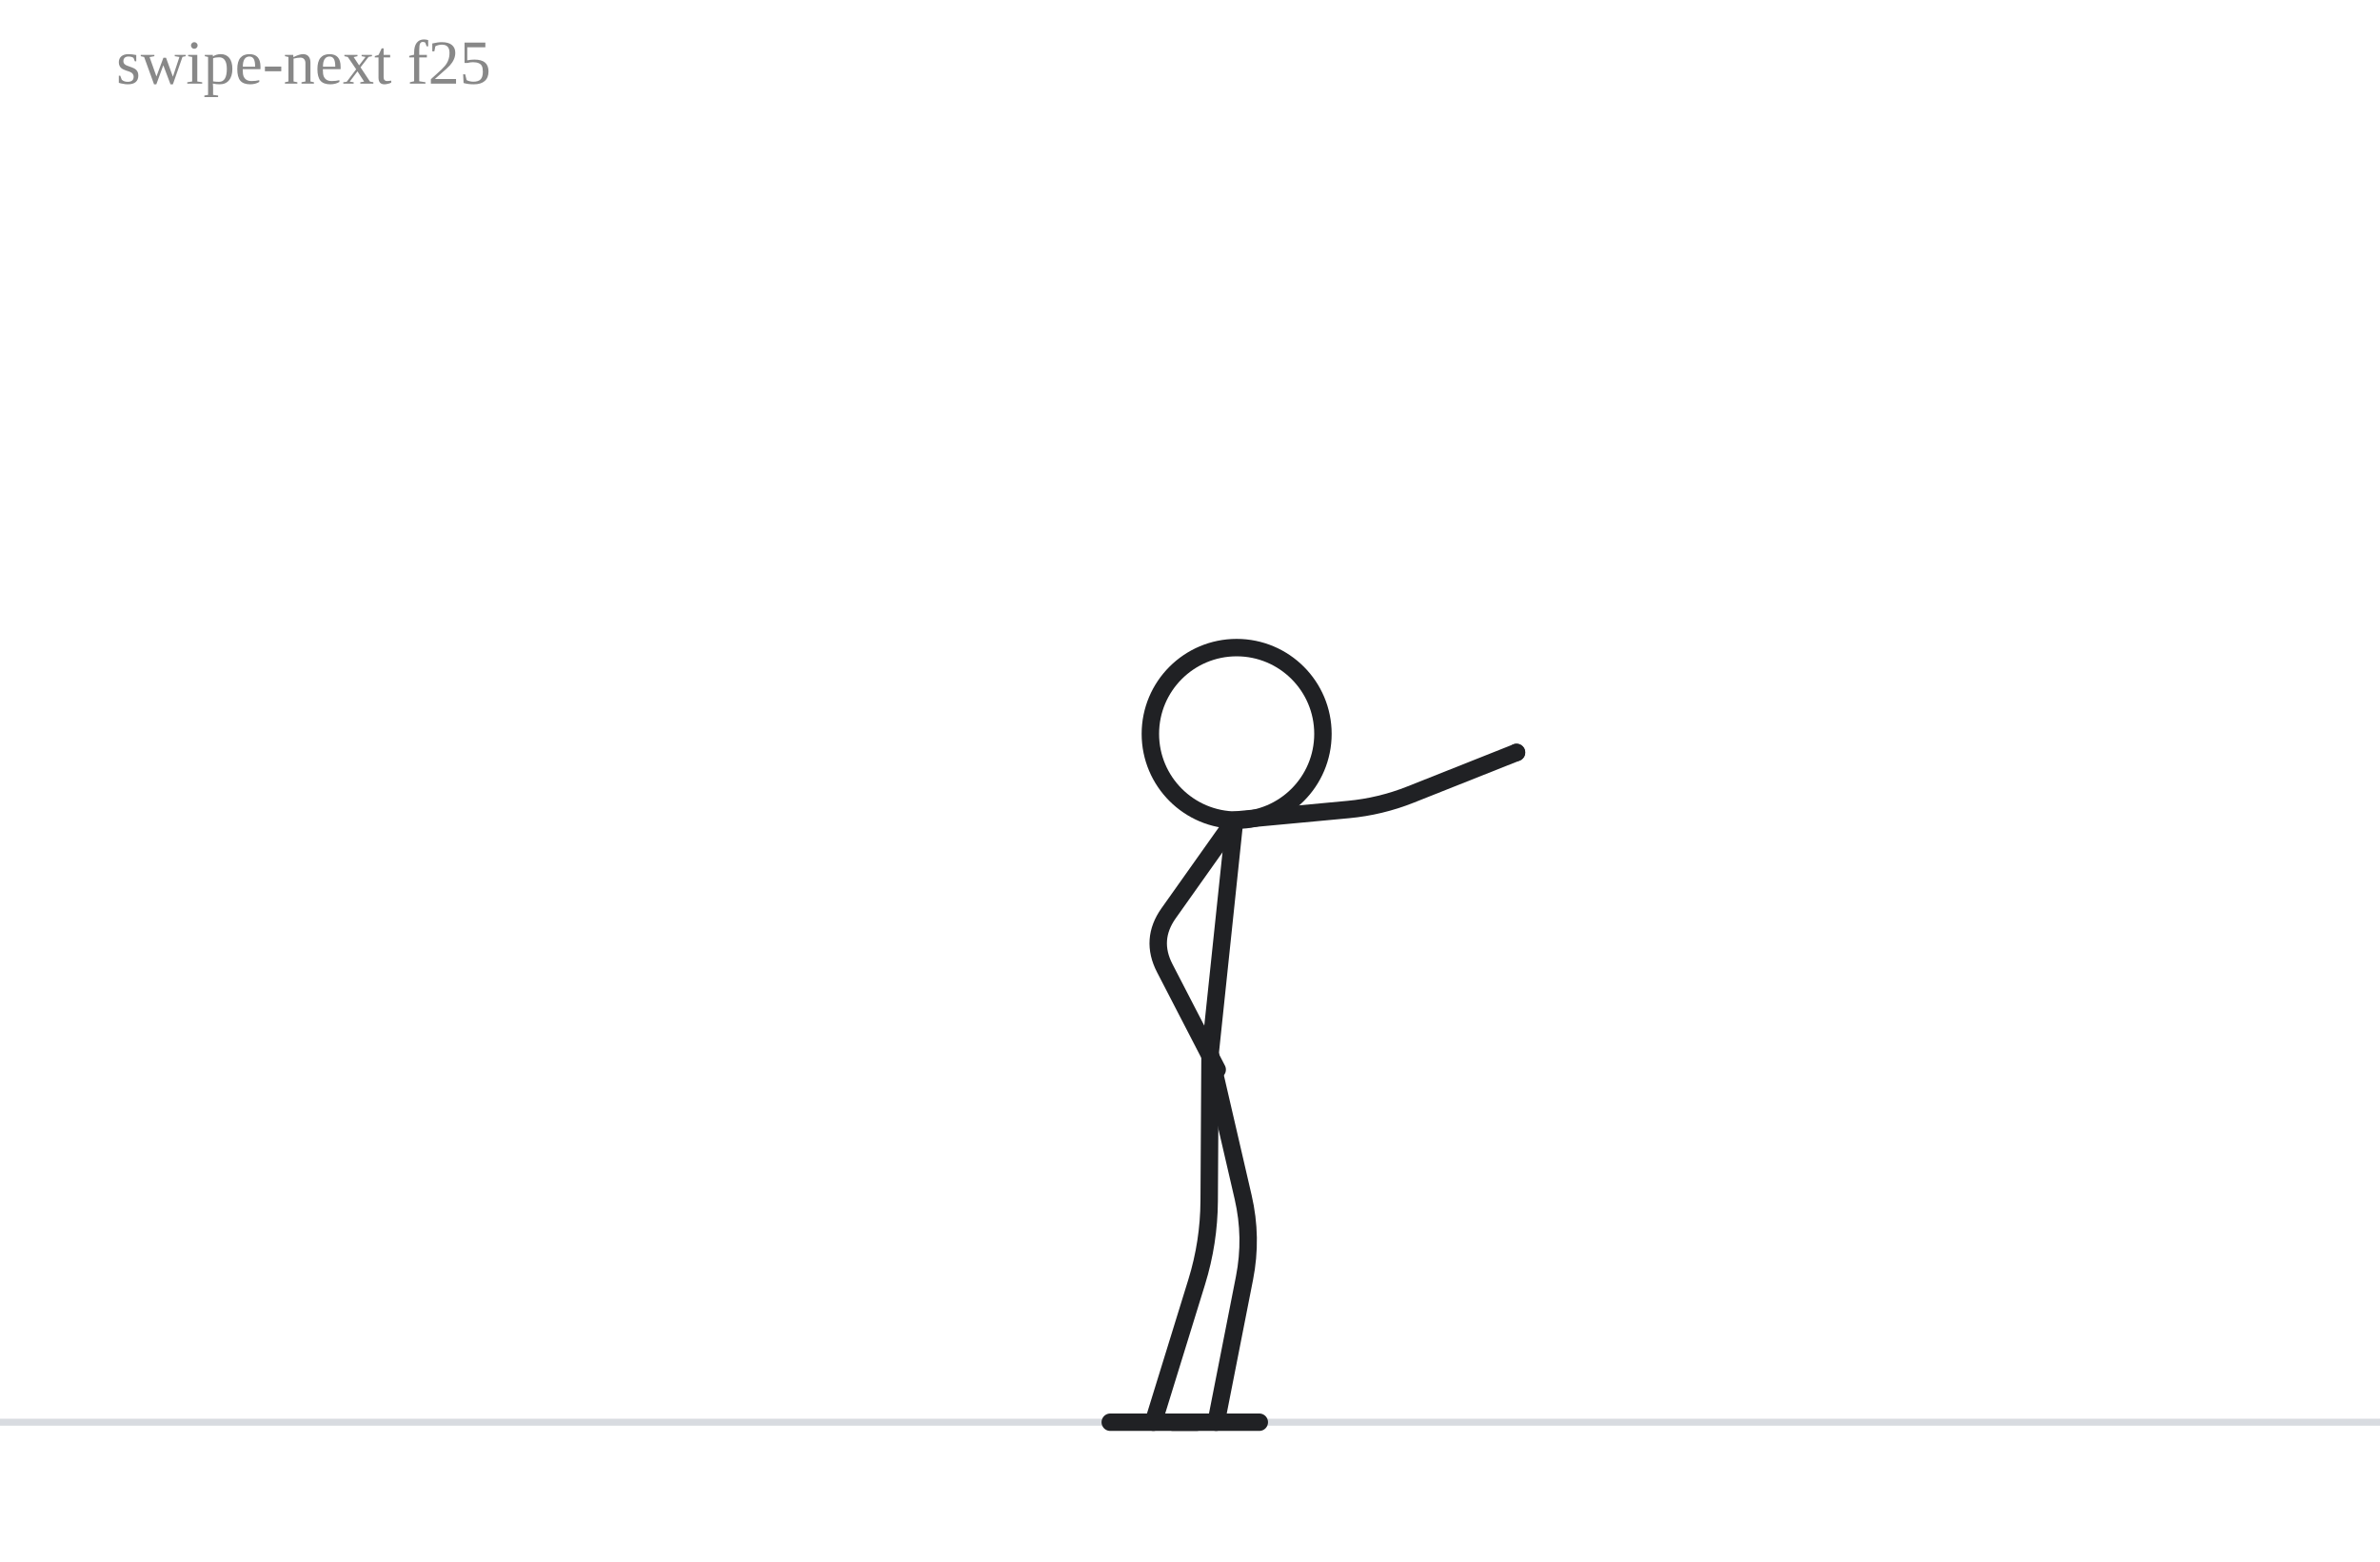
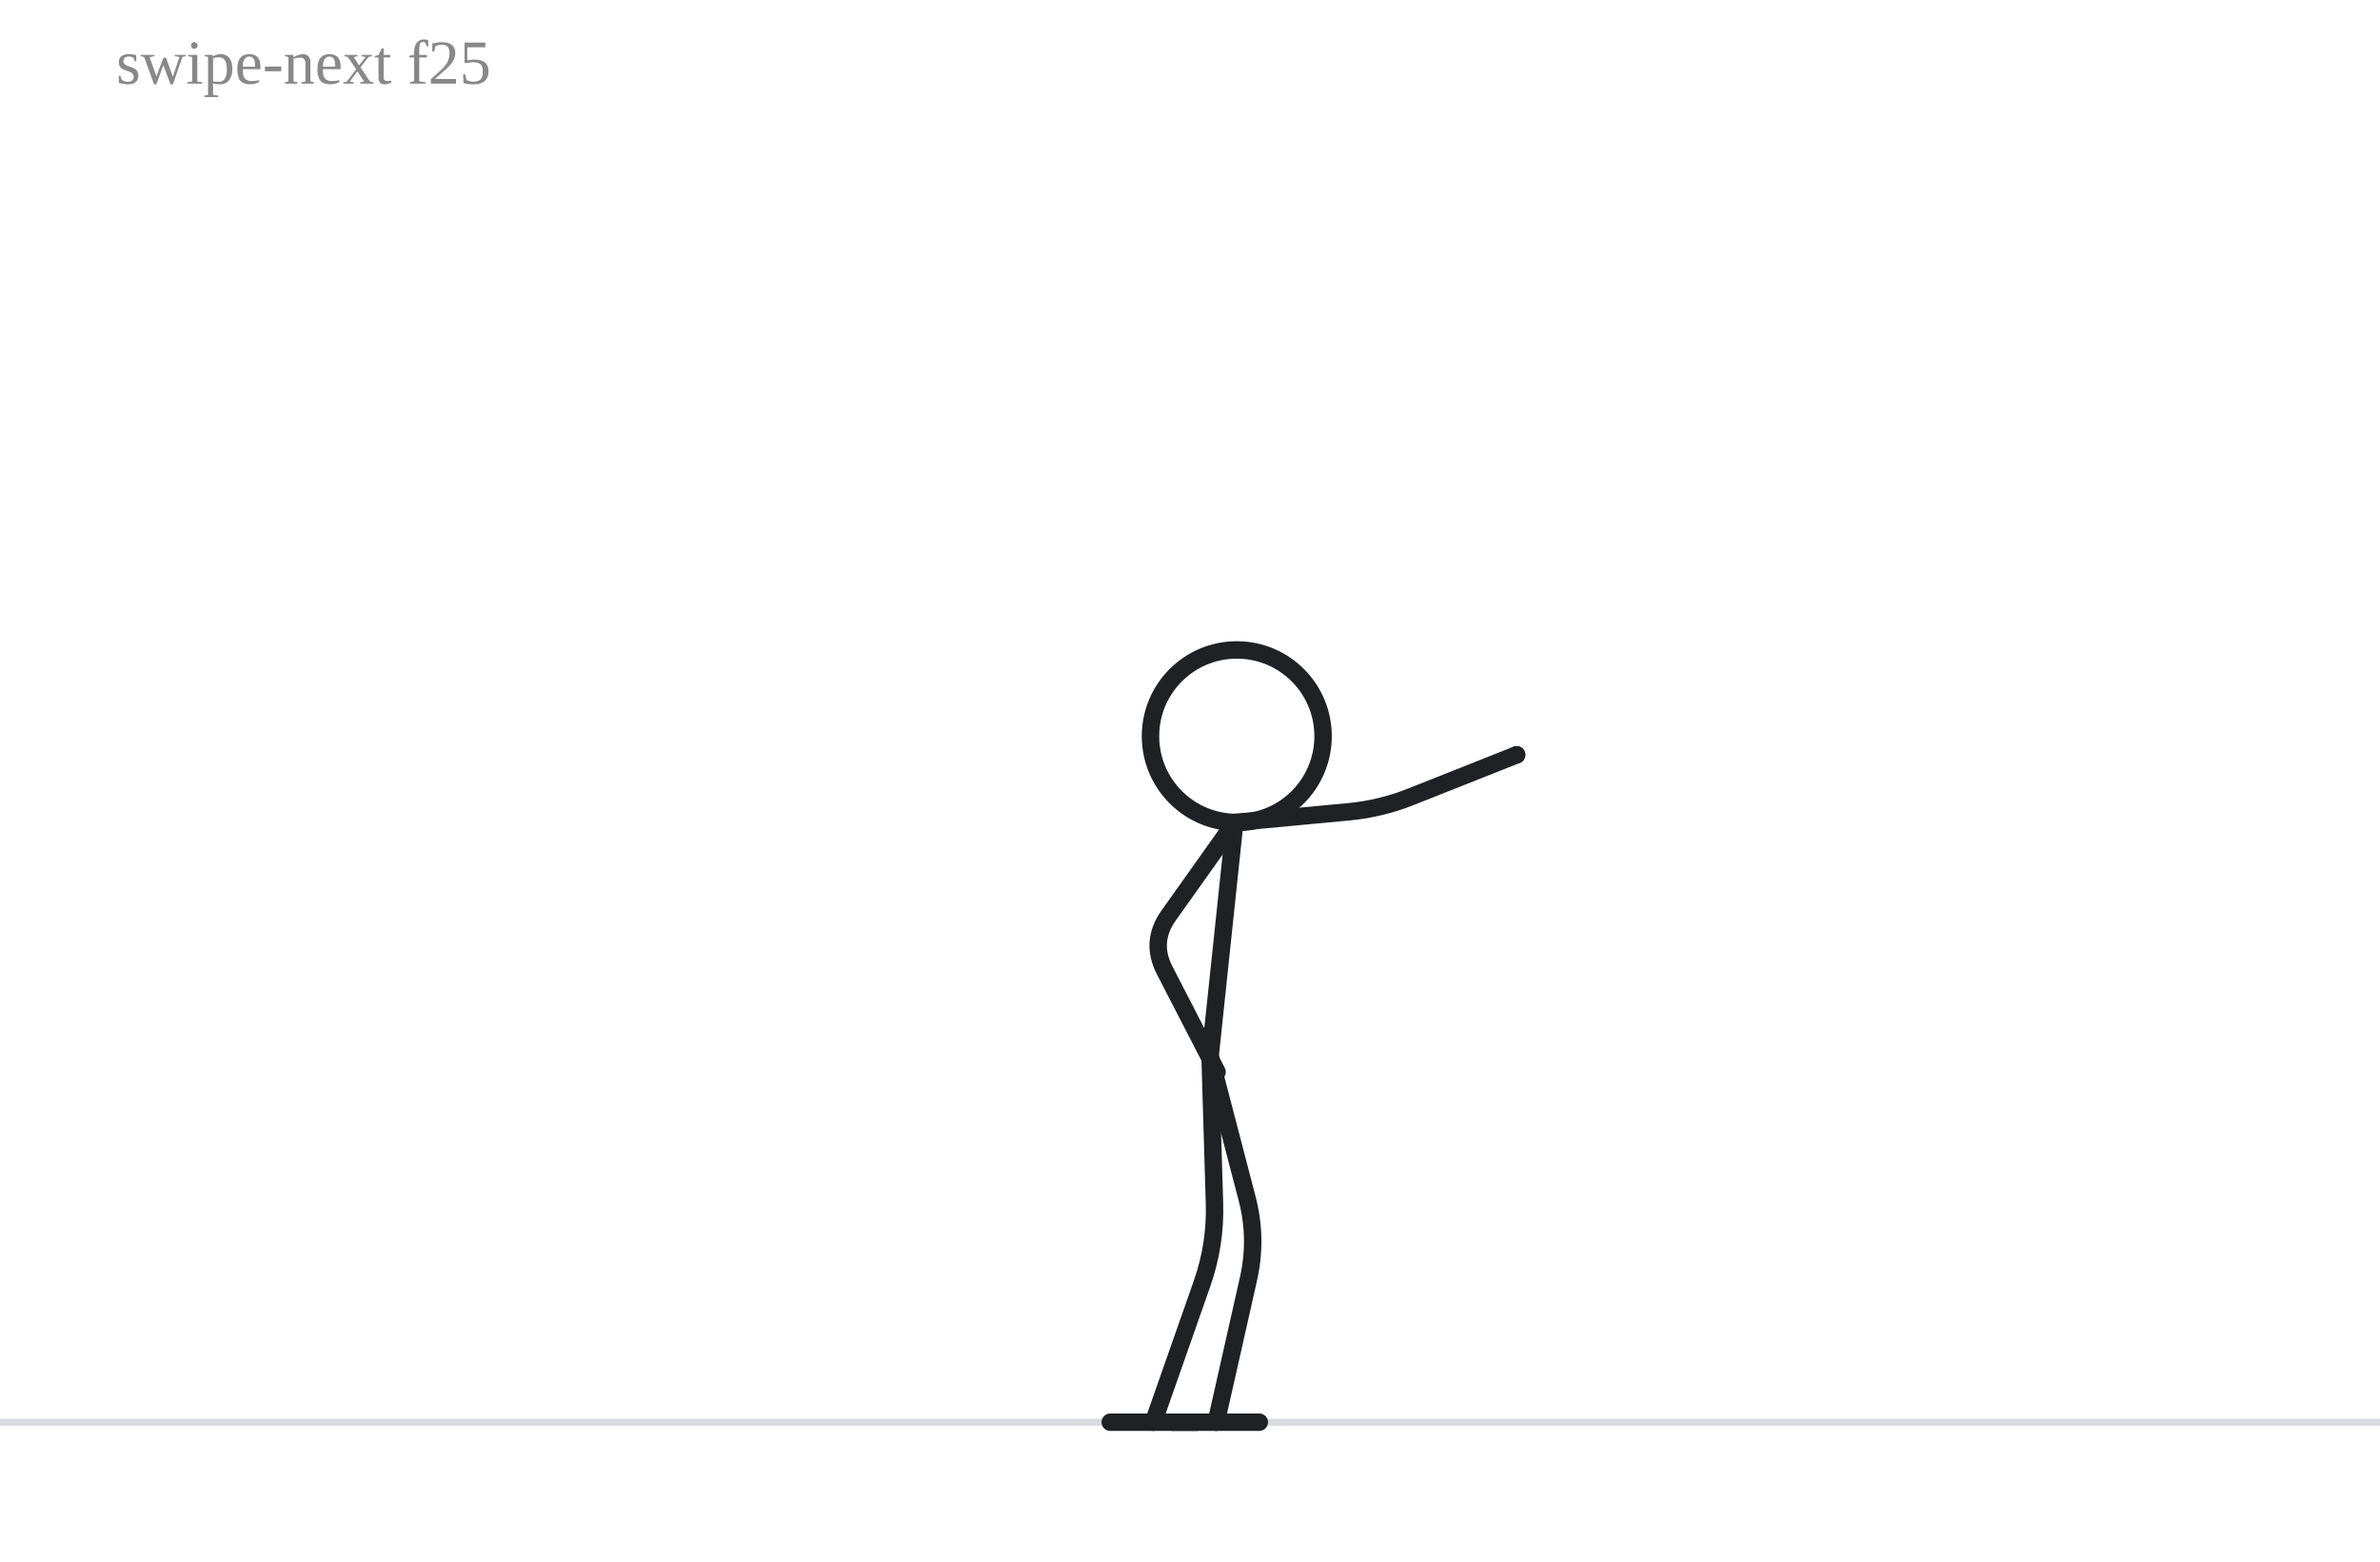
<svg xmlns="http://www.w3.org/2000/svg" width="640" height="420" viewBox="0 -54 320 224" role="img" aria-label="swipe-next frame 25">
  <rect x="-10000" y="-10000" width="20000" height="20000" fill="#fff" />
  <path id="ground" d="M-10000 150H10000" stroke="#d8dbe0" stroke-width="1" />
  <g data-stickman="exact-pivot" fill="none" stroke="#202124" stroke-width="2.5" stroke-linecap="round" stroke-linejoin="round" opacity="1">
-     <path id="left-arm" d="M166.403 63.637L156.93 77Q154.258 80.769 156.379 84.873L163.9 99.424" />
-     <path id="left-leg" d="M162.875 97.202L162.751 118.262Q162.716 124.202 160.964 129.877L154.75 150" />
+     <path id="left-arm" d="M166.42 63.972L156.931 77.323Q154.254 81.089 156.372 85.195L163.879 99.753" />
+     <path id="left-leg" d="M162.878 97.535L163.511 118.586Q163.69 124.523 161.723 130.128L154.75 150" />
    <path id="left-foot" d="M148.563 150L160.938 150" />
-     <path id="torso" d="M162.875 97.202L166.403 63.637" />
-     <circle id="head" cx="166.691" cy="51.266" r="12.375" fill="#fff" stroke="#202124" stroke-width="2.5" />
-     <path id="right-leg" d="M162.875 97.202L167.622 117.72Q168.961 123.508 167.814 129.336L163.75 150" />
+     <path id="torso" d="M162.878 97.535L166.42 63.972" />
+     <circle id="head" cx="166.71" cy="51.6" r="12.375" fill="#fff" stroke="#202124" stroke-width="2.5" />
+     <path id="right-leg" d="M162.878 97.535L168.191 117.914Q169.69 123.662 168.383 129.456L163.75 150" />
    <path id="right-foot" d="M157.563 150L169.938 150" />
-     <path id="right-arm" d="M166.403 63.637L182.712 62.115Q187.312 61.685 191.606 59.98L206.828 53.932" />
-     <path id="point-finger" d="M206.828 53.932L206.828 53.932" />
+     <path id="right-arm" d="M166.42 63.972L182.729 62.446Q187.329 62.016 191.623 60.312L206.848 54.27" />
+     <path id="point-finger" d="M206.848 54.27L206.848 54.27" />
  </g>
  <text x="6" y="-42" font-size="9" fill="#888">swipe-next f25</text>
</svg>
